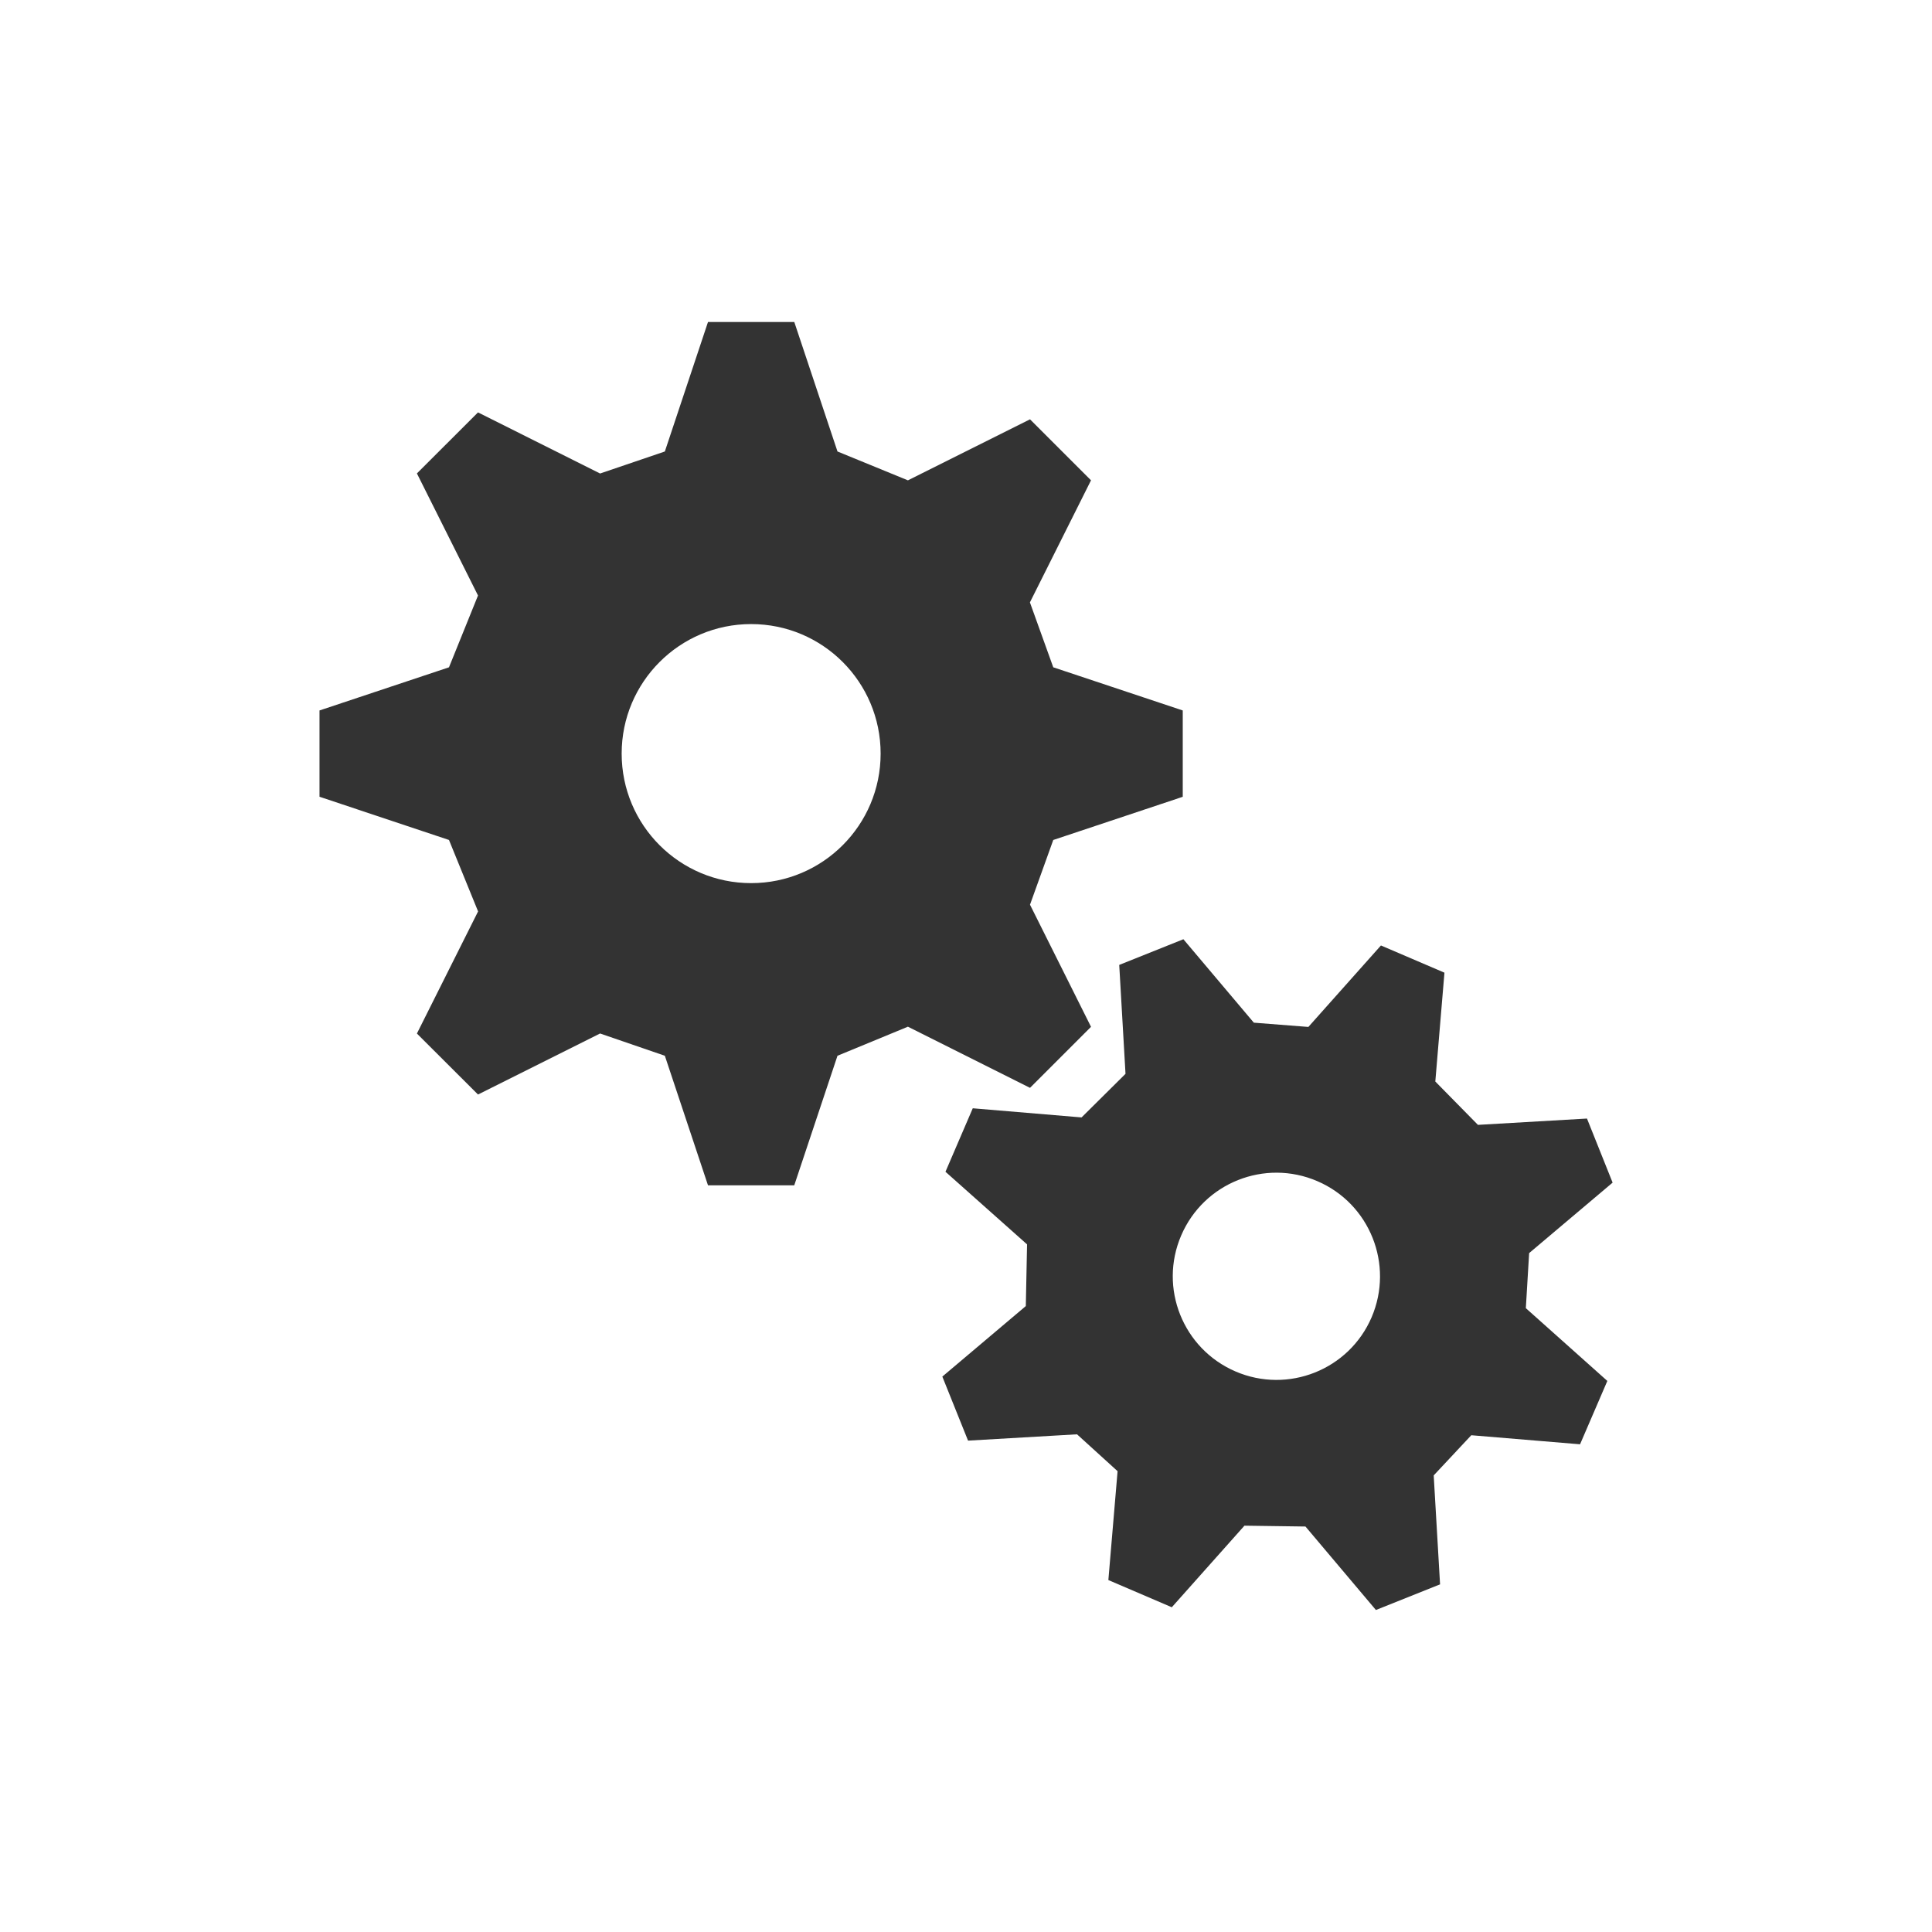
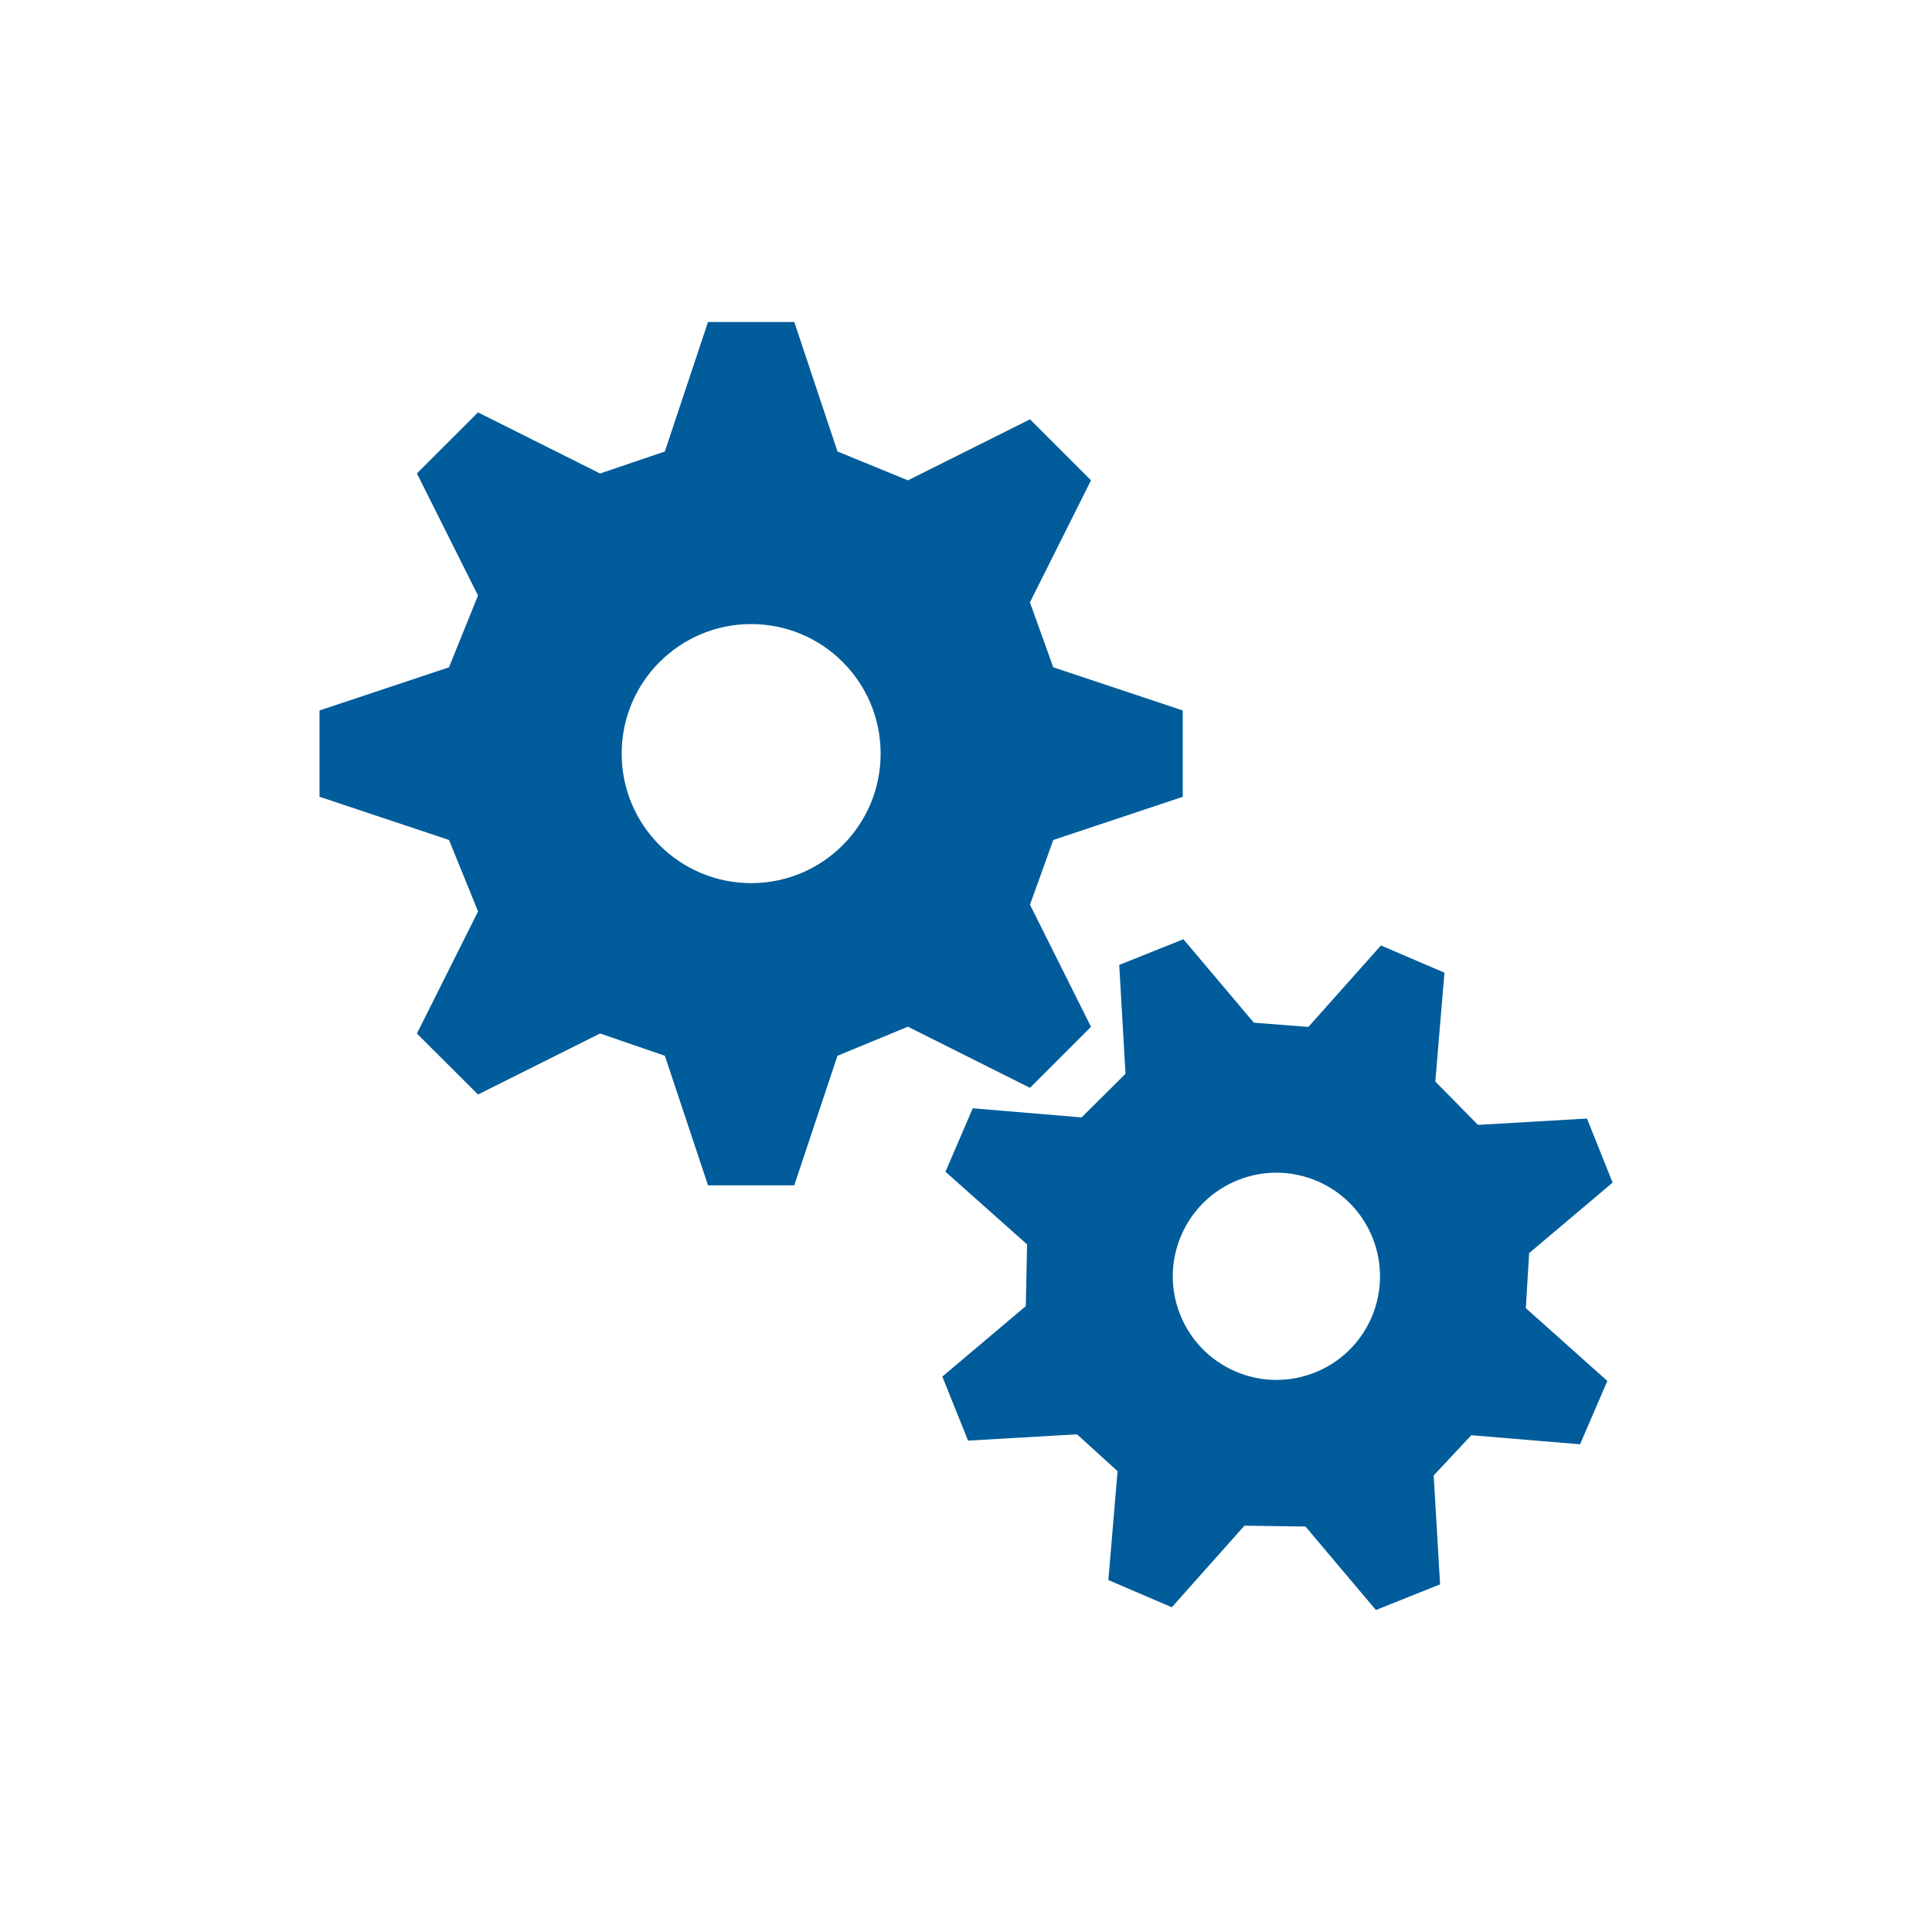
<svg xmlns="http://www.w3.org/2000/svg" version="1.1" id="Layer_1" x="0px" y="0px" width="48px" height="48px" viewBox="0 0 48 48" enable-background="new 0 0 48 48" xml:space="preserve">
  <g>
    <g>
-       <path fill="#333333" d="M29.385,19.796v-2.145l-3.217-1.072l-0.58-1.613l1.518-3.033l-1.516-1.515l-3.033,1.516l-1.75-0.717    L19.734,8H17.59l-1.072,3.217l-1.609,0.547l-3.033-1.518l-1.518,1.516l1.518,3.033l-0.721,1.784l-3.217,1.072v2.144l3.217,1.074    l0.723,1.775l-1.52,3.034l1.518,1.515l3.033-1.516l1.609,0.553l1.072,3.219h2.143l1.074-3.219l1.75-0.722l3.033,1.519l1.516-1.516    l-1.516-3.034l0.578-1.608L29.385,19.796z M18.662,21.941c-1.777,0-3.217-1.44-3.217-3.218c0-1.776,1.439-3.218,3.217-3.218    s3.217,1.441,3.217,3.218C21.879,20.501,20.439,21.941,18.662,21.941z" />
+       <path fill="#005C9B" d="M29.385,19.796v-2.145l-3.217-1.072l-0.58-1.613l1.518-3.033l-1.516-1.515l-3.033,1.516l-1.75-0.717    L19.734,8H17.59l-1.072,3.217l-1.609,0.547l-3.033-1.518l-1.518,1.516l1.518,3.033l-0.721,1.784l-3.217,1.072v2.144l3.217,1.074    l0.723,1.775l-1.52,3.034l1.518,1.515l3.033-1.516l1.609,0.553l1.072,3.219h2.143l1.074-3.219l1.75-0.722l3.033,1.519l1.516-1.516    l-1.516-3.034l0.578-1.608L29.385,19.796z M18.662,21.941c-1.777,0-3.217-1.44-3.217-3.218c0-1.776,1.439-3.218,3.217-3.218    s3.217,1.441,3.217,3.218C21.879,20.501,20.439,21.941,18.662,21.941z" />
    </g>
    <g>
-       <path fill="#333333" d="M39.256,35.883l0.678-1.574l-2.025-1.808l0.082-1.368l2.074-1.751l-0.637-1.592l-2.709,0.157L35.66,26.87    l0.227-2.704l-1.578-0.676l-1.803,2.024l-1.355-0.106l-1.75-2.073l-1.594,0.638l0.156,2.706l-1.092,1.083l-2.703-0.227    l-0.678,1.577l2.027,1.804l-0.031,1.533l-2.074,1.752l0.639,1.591l2.707-0.157l1.008,0.916l-0.229,2.705l1.576,0.676l1.805-2.027    l1.516,0.021L34.184,40l1.594-0.637l-0.158-2.707l0.934-0.998L39.256,35.883z M30.697,34.074c-1.307-0.562-1.912-2.074-1.35-3.381    c0.561-1.305,2.074-1.91,3.381-1.348c1.307,0.561,1.908,2.074,1.35,3.381C33.518,34.032,32.002,34.635,30.697,34.074z" />
+       <path fill="#005C9B" d="M39.256,35.883l0.678-1.574l-2.025-1.808l0.082-1.368l2.074-1.751l-0.637-1.592l-2.709,0.157L35.66,26.87    l0.227-2.704l-1.578-0.676l-1.803,2.024l-1.355-0.106l-1.75-2.073l-1.594,0.638l0.156,2.706l-1.092,1.083l-2.703-0.227    l-0.678,1.577l2.027,1.804l-0.031,1.533l-2.074,1.752l0.639,1.591l2.707-0.157l1.008,0.916l-0.229,2.705l1.576,0.676l1.805-2.027    l1.516,0.021L34.184,40l1.594-0.637l-0.158-2.707l0.934-0.998L39.256,35.883z M30.697,34.074c-1.307-0.562-1.912-2.074-1.35-3.381    c0.561-1.305,2.074-1.91,3.381-1.348c1.307,0.561,1.908,2.074,1.35,3.381C33.518,34.032,32.002,34.635,30.697,34.074z" />
    </g>
  </g>
</svg>
